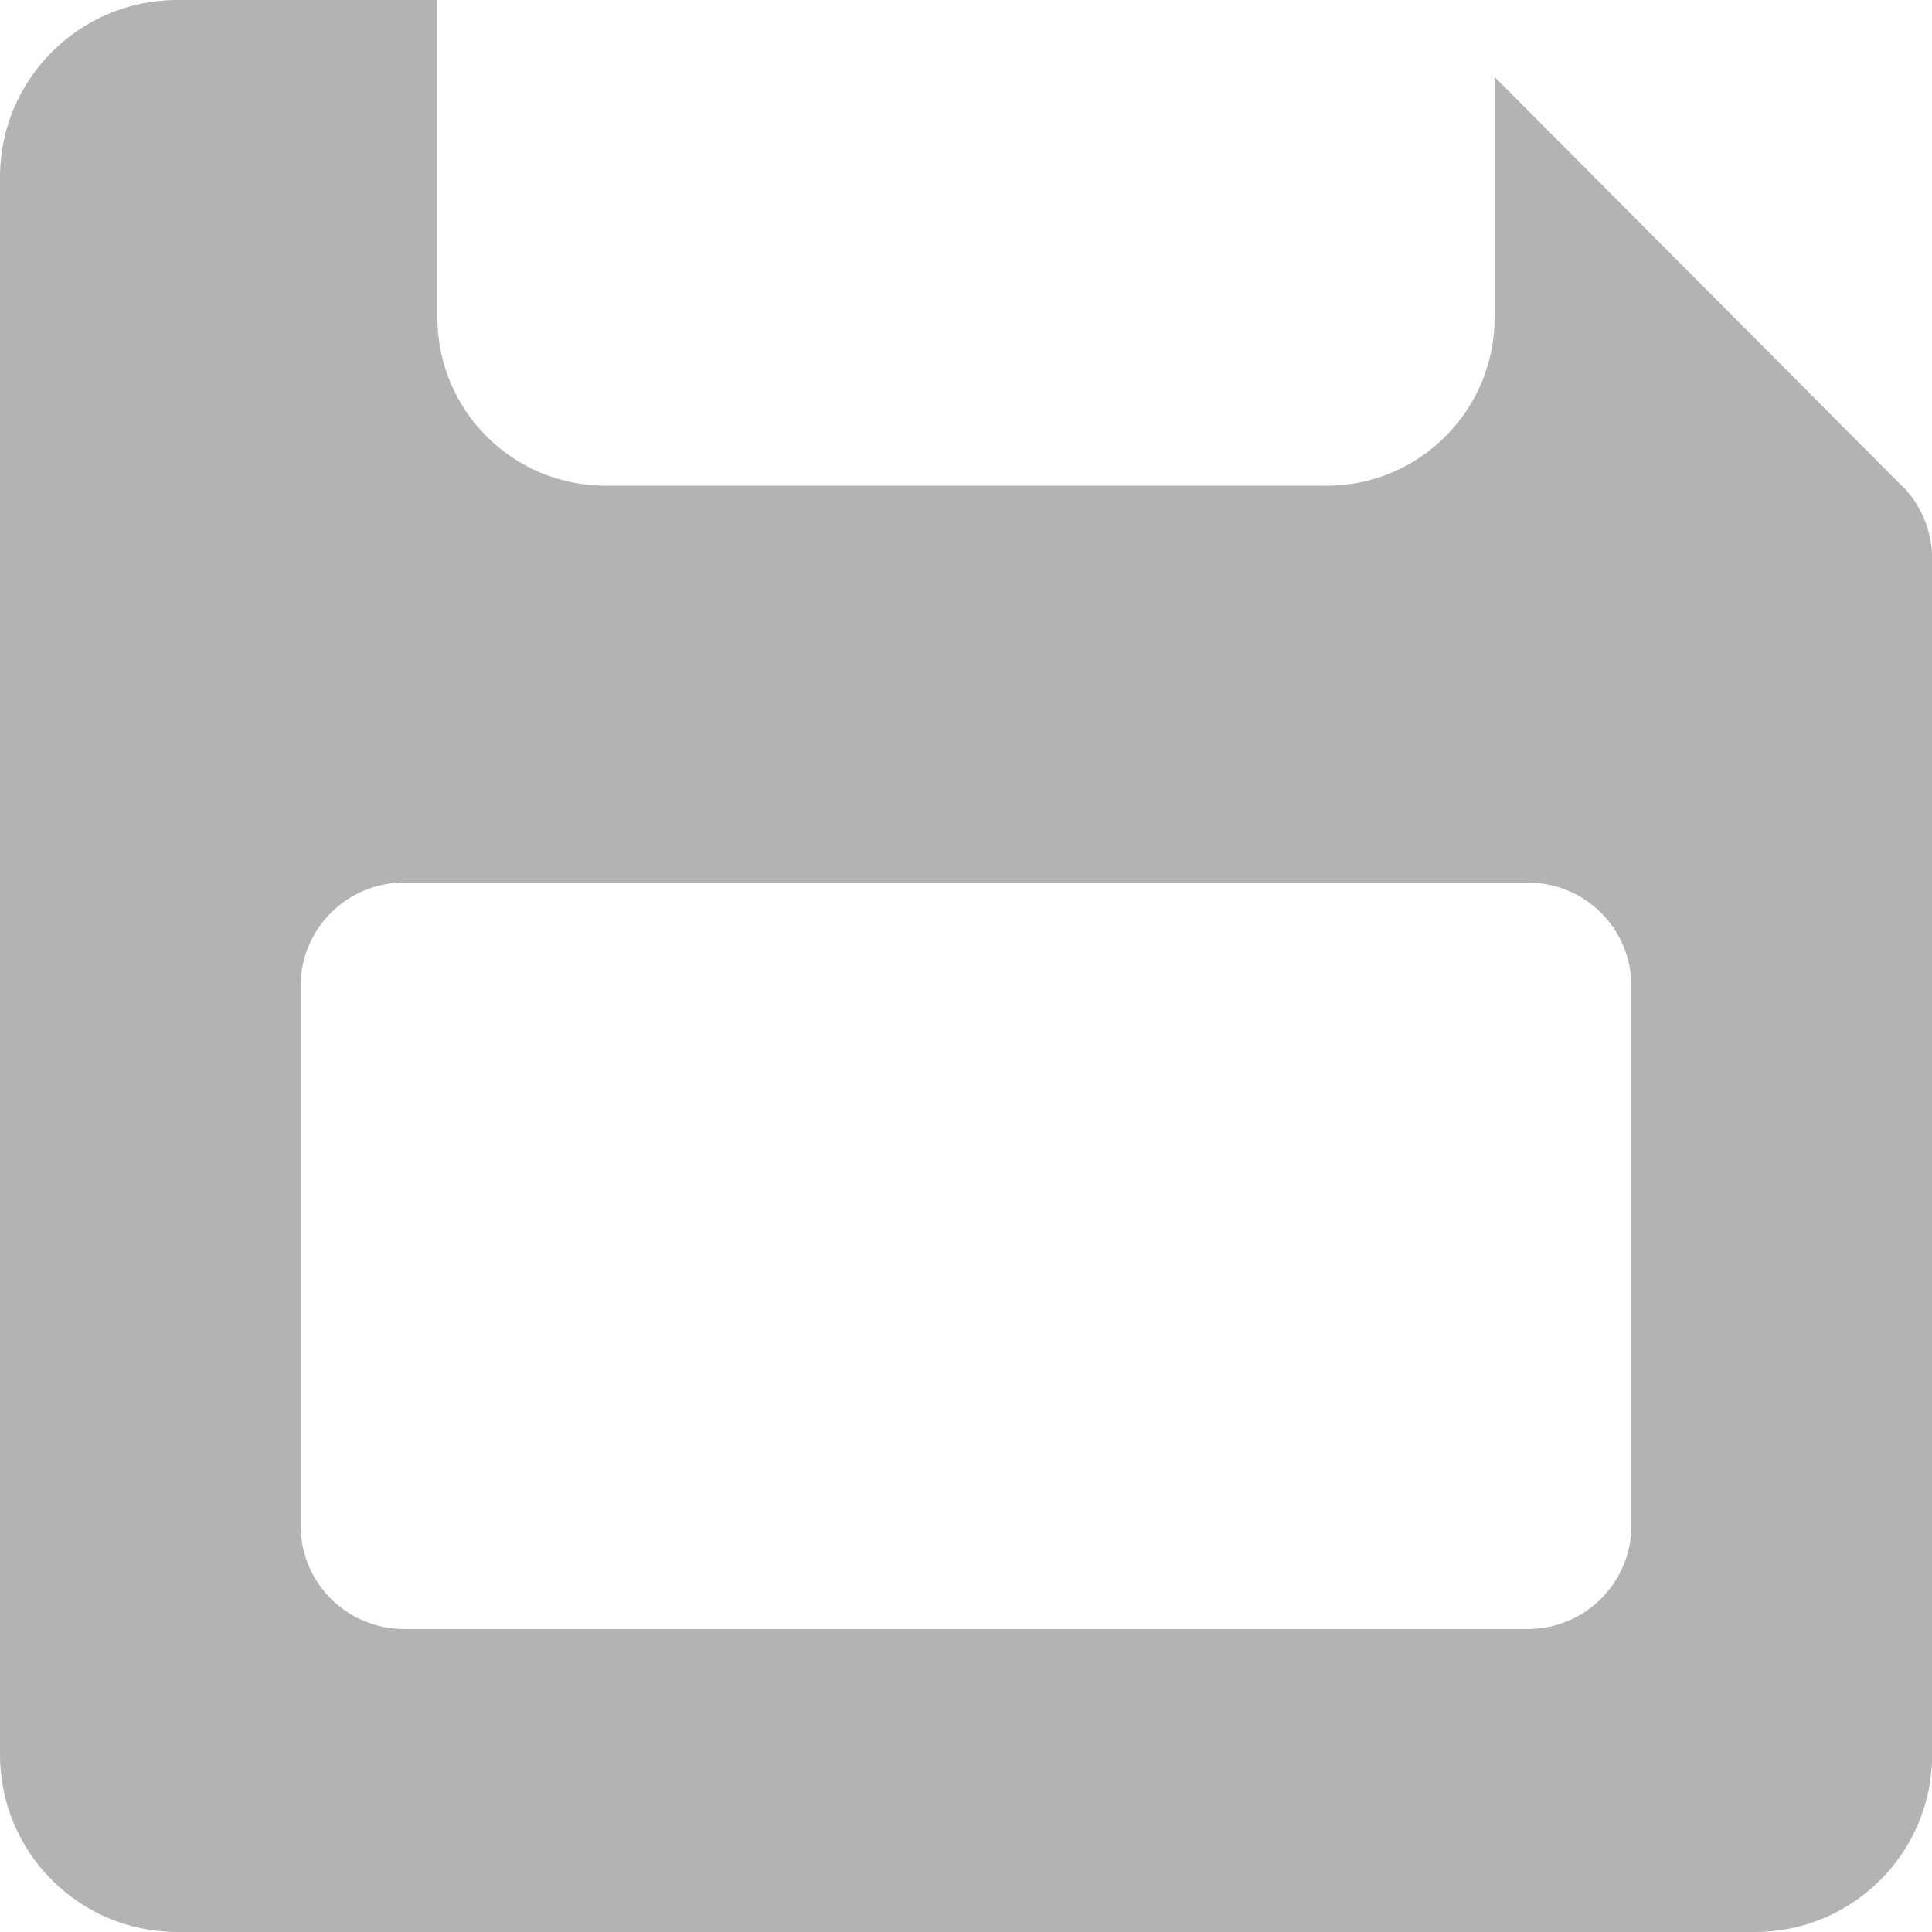
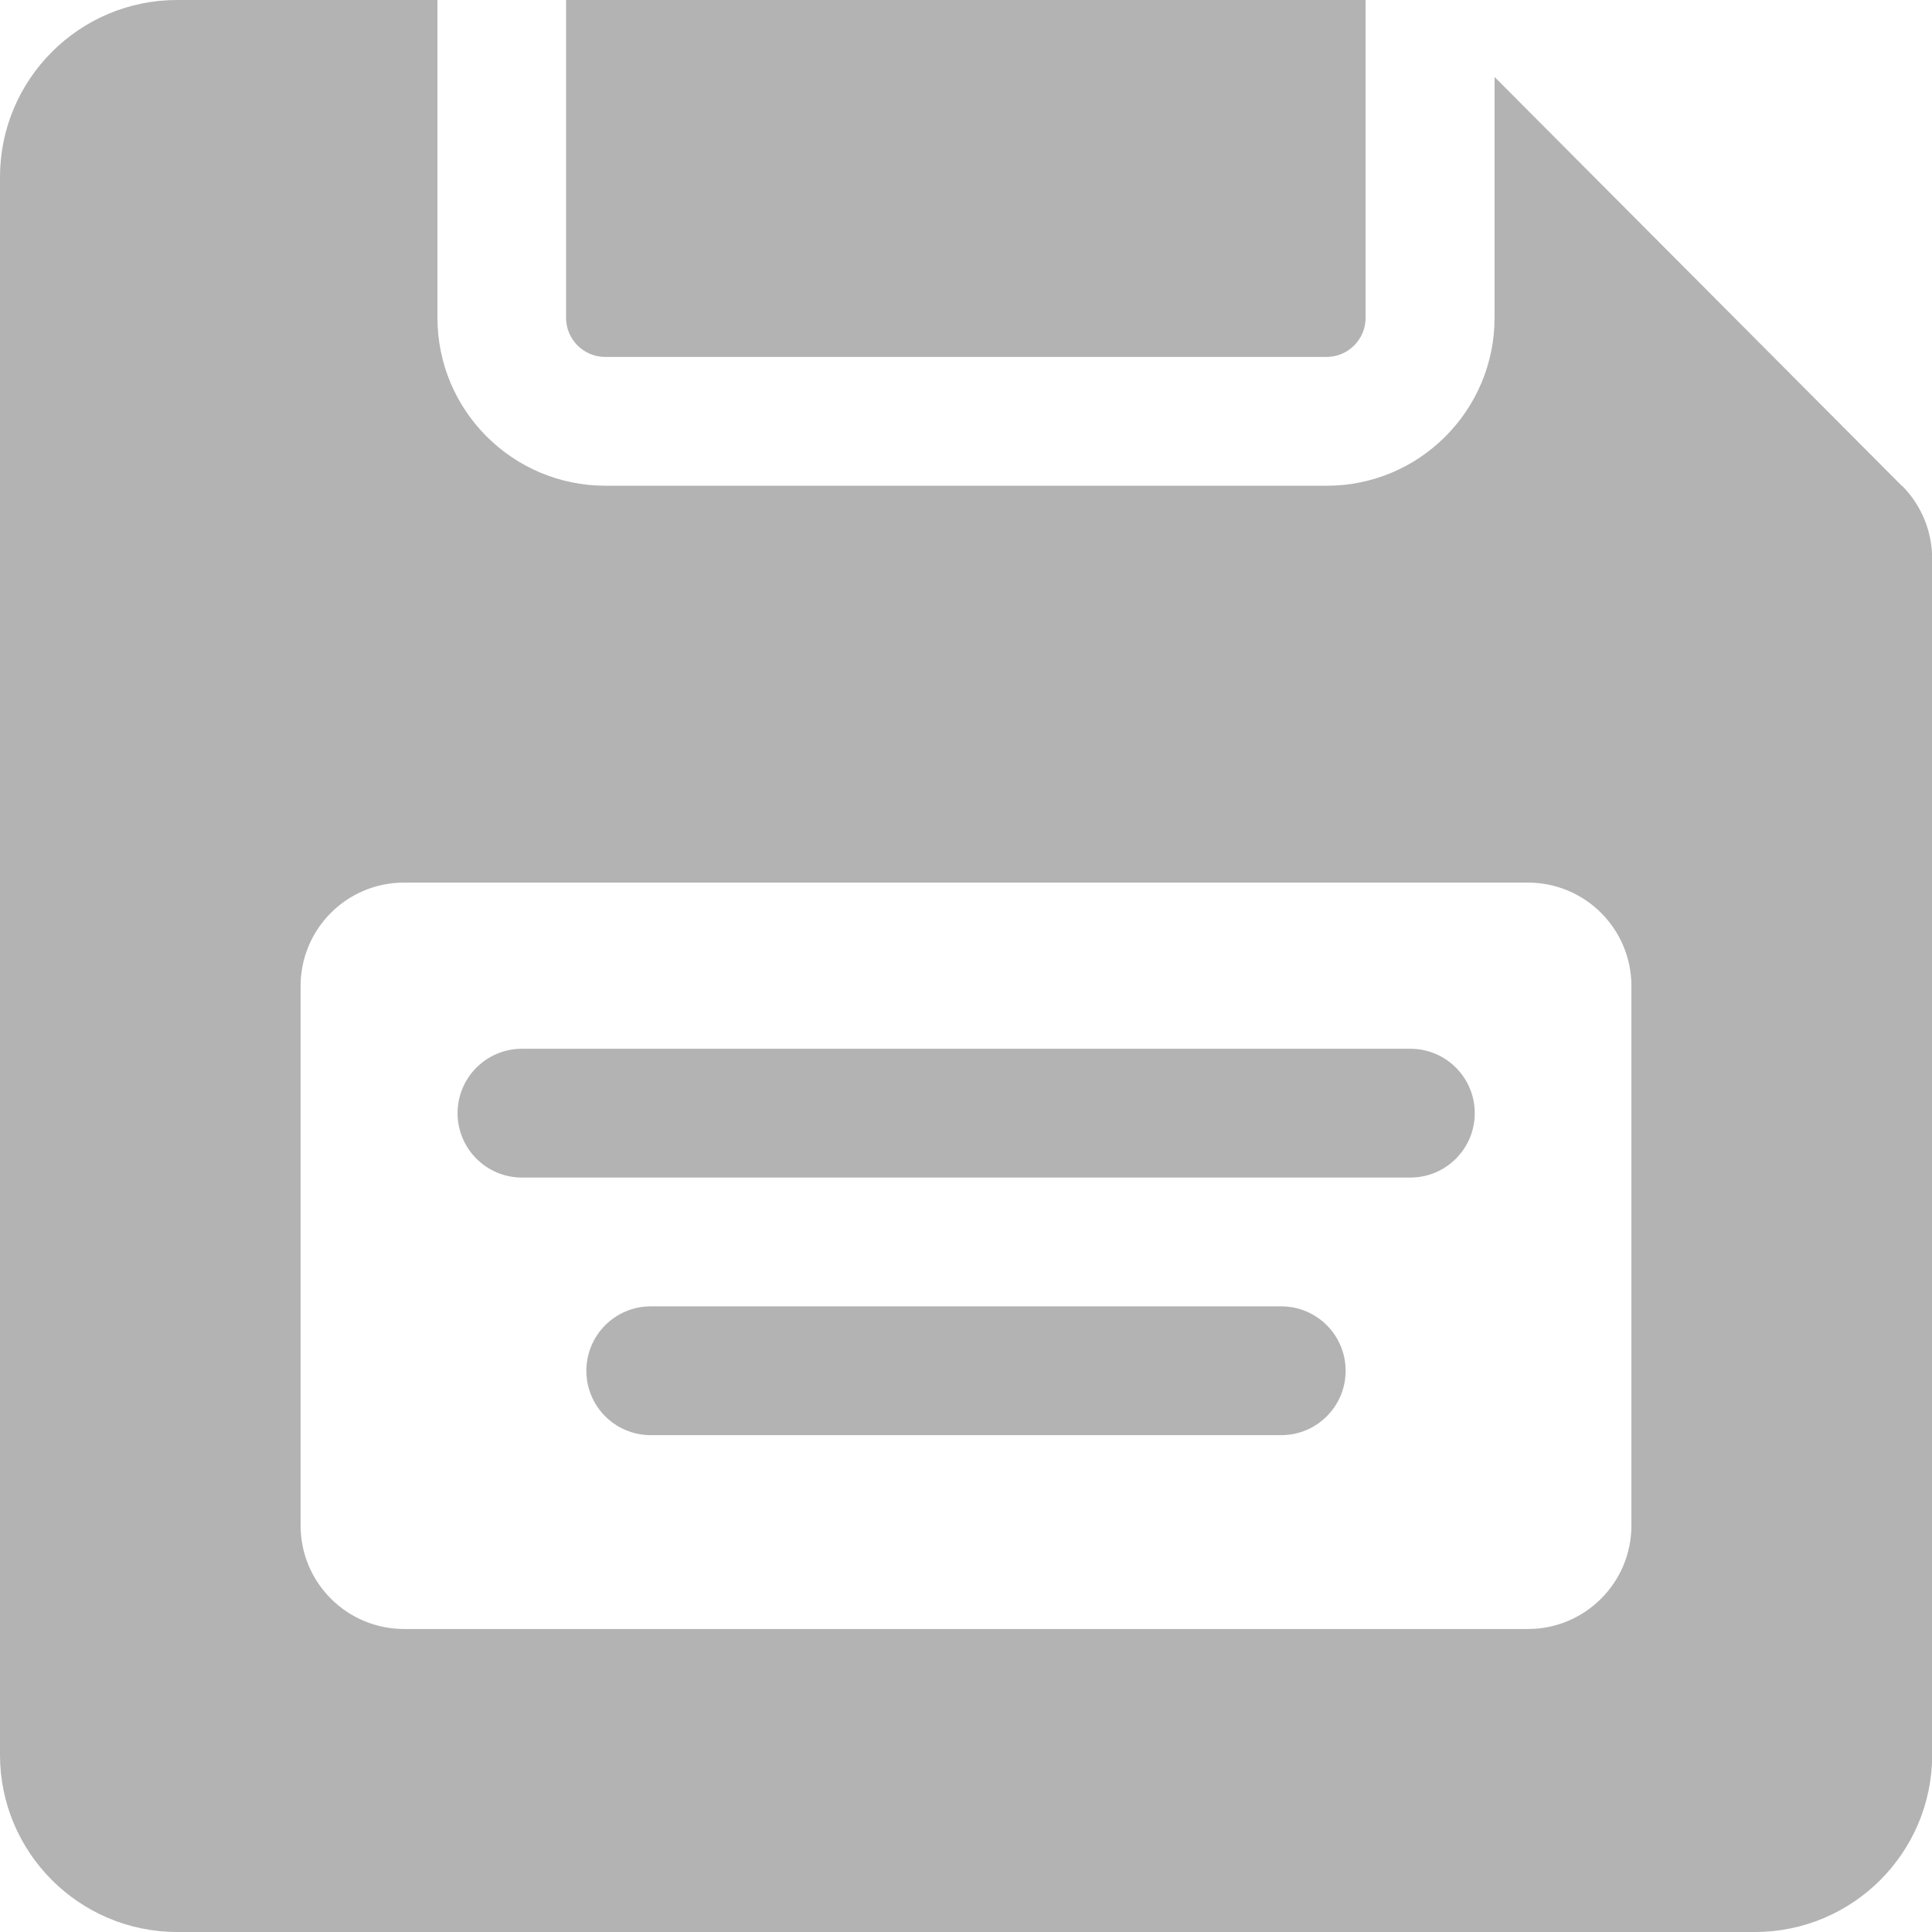
<svg xmlns="http://www.w3.org/2000/svg" width="12" height="12" viewBox="0 0 12 12" fill="none">
+   <path d="M3.759 2.217h4.48a.243.243 0 0 0 .243-.243V0H3.516v1.974c0 .134.109.243.243.243z" fill="#B3B3B3" />
  <path d="M11.813 3.018L9.283.478v1.496c0 .575-.467 1.043-1.042 1.043H3.76a1.044 1.044 0 0 1-1.043-1.043V0H1.1C.493 0 0 .493 0 1.1v9.8c0 .607.493 1.1 1.101 1.1H10.9c.608 0 1.101-.493 1.101-1.1V3.471a.642.642 0 0 0-.187-.454zm-1.68 6.457a.643.643 0 0 1-.643.643H2.51a.643.643 0 0 1-.643-.643v-3.35c0-.355.287-.643.642-.643H9.49c.356 0 .643.288.643.643v3.35z" fill="#B3B3B3" />
+   <path d="M8.759 6.514H3.242a.4.4 0 1 0 0 .8H8.76a.4.4 0 1 0 0-.8zM7.96 8.114H4.042a.4.4 0 1 0 0 .8h3.916a.4.4 0 1 0 0-.8z" fill="#B3B3B3" />
</svg>
